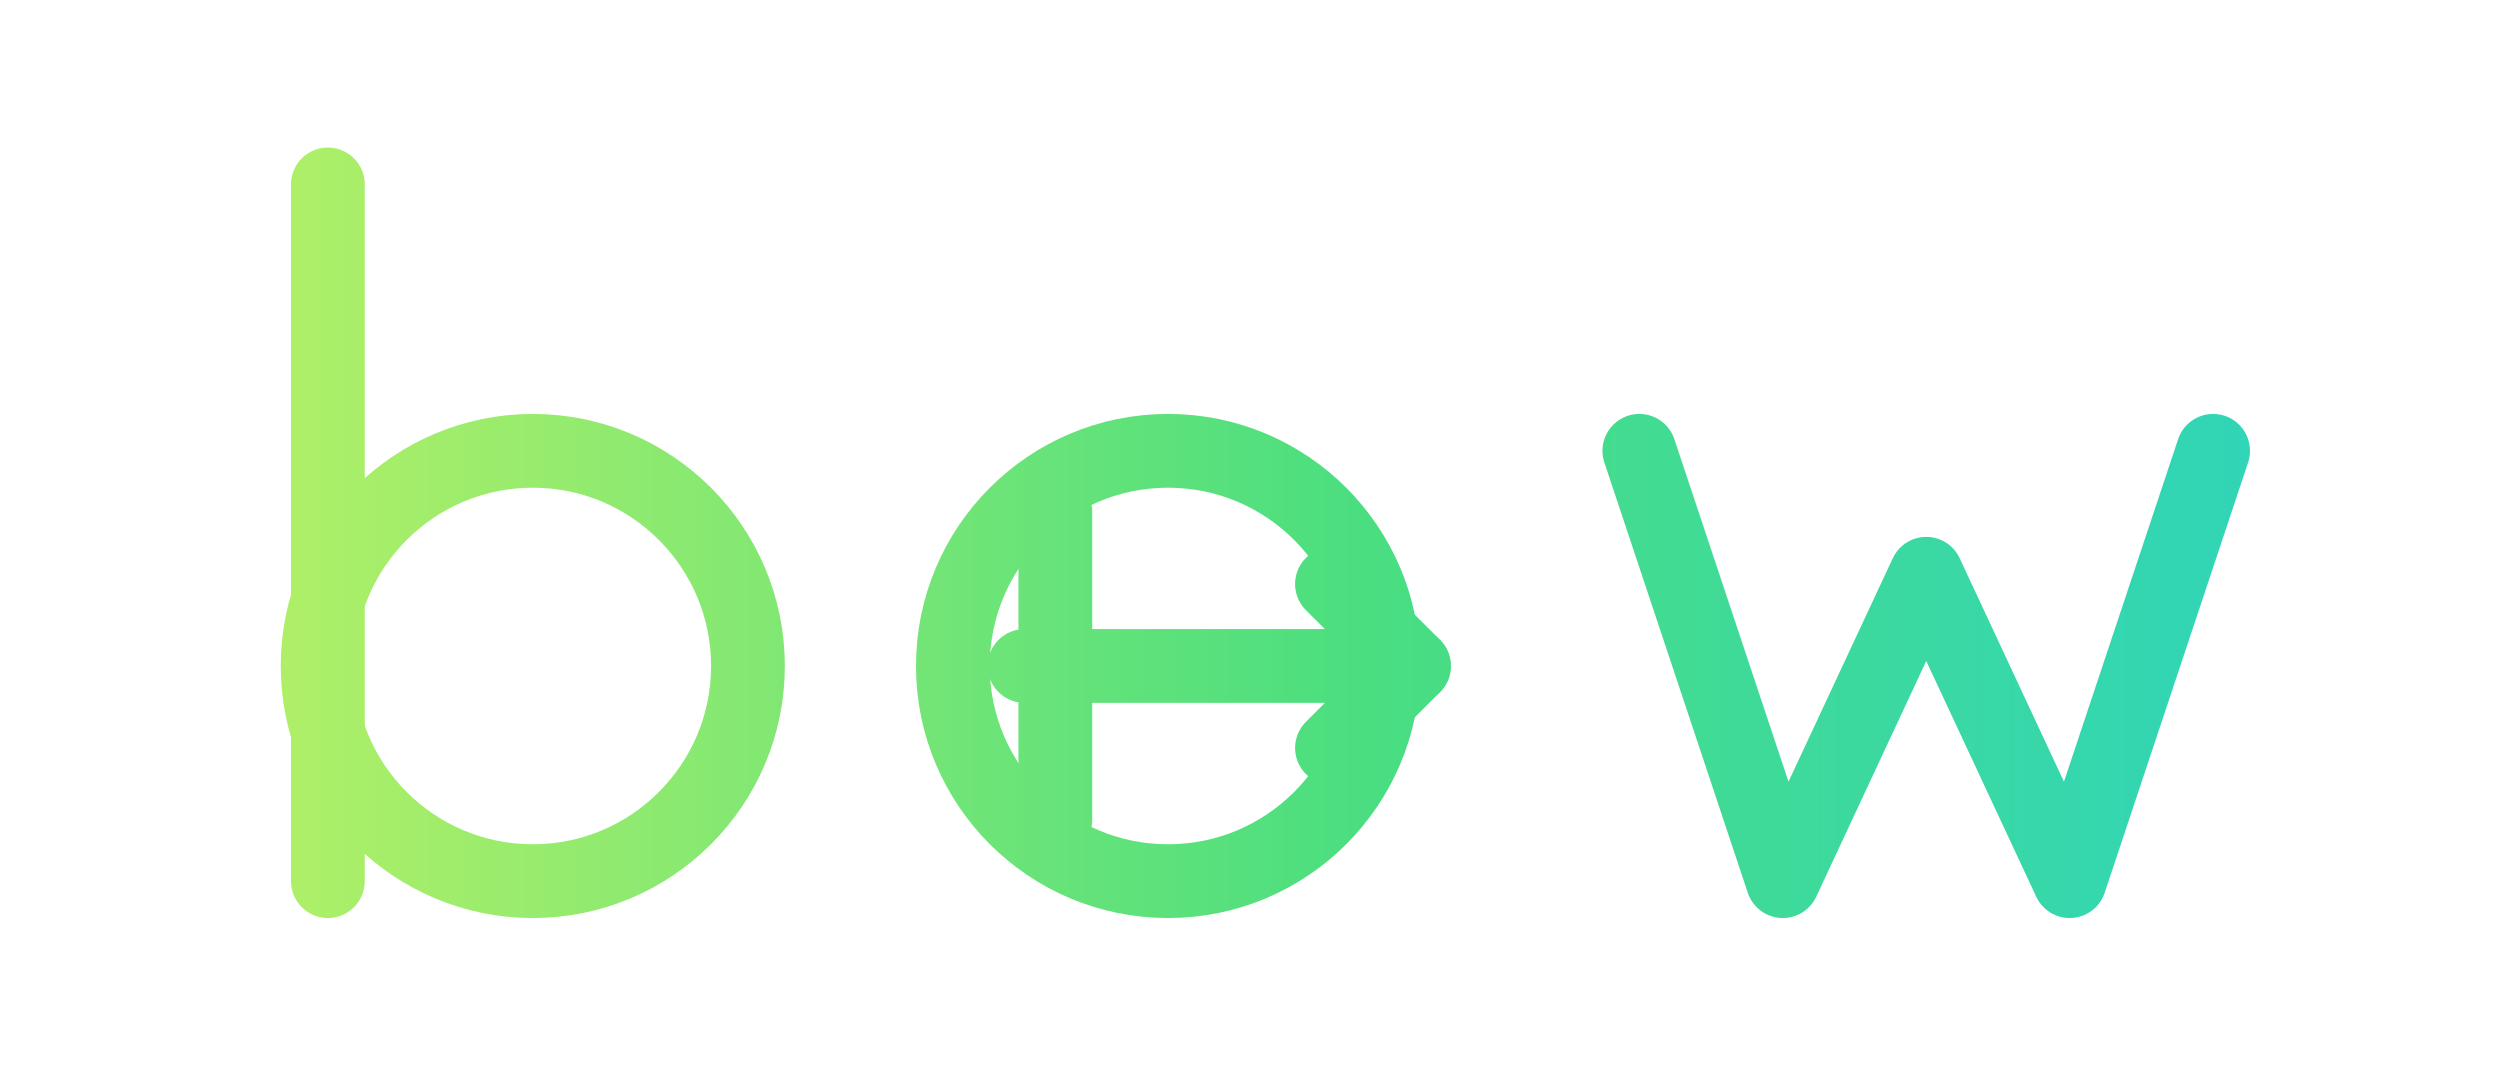
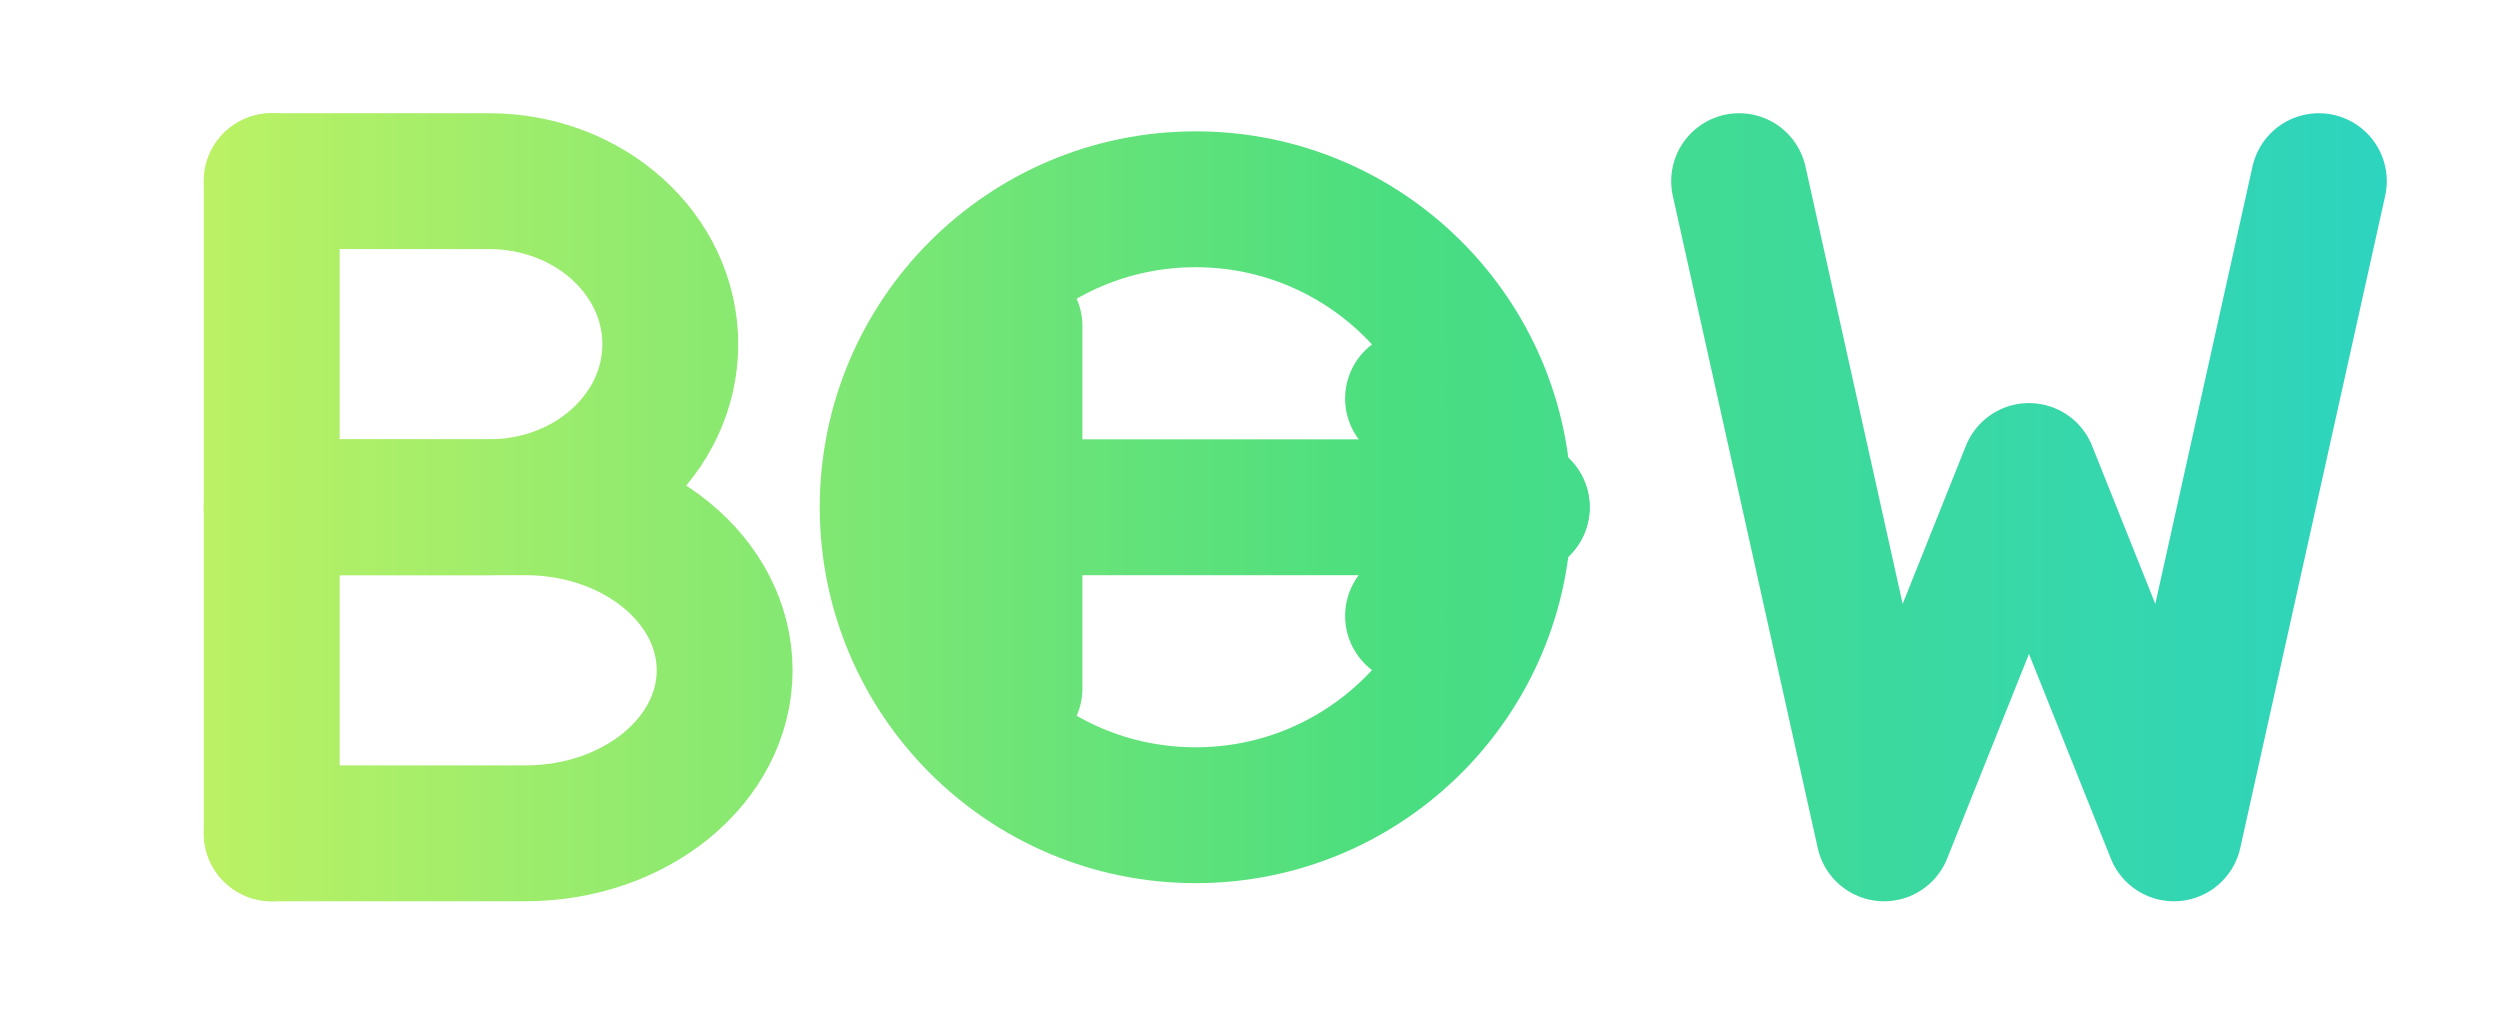
- <svg xmlns="http://www.w3.org/2000/svg" viewBox="0 0 122 52" width="122" height="52" fill="none" role="img" aria-label="bow">
+ <svg xmlns="http://www.w3.org/2000/svg" viewBox="0 0 138 56" width="138" height="56" fill="none" role="img" aria-label="BOW">
  <defs>
-     <linearGradient id="wmg" x1="6" y1="26" x2="116" y2="26" gradientUnits="userSpaceOnUse">
+     <linearGradient id="wmg" x1="10" y1="28" x2="132" y2="28" gradientUnits="userSpaceOnUse">
      <stop offset="0" stop-color="#bef264" />
      <stop offset=".55" stop-color="#4ade80" />
      <stop offset="1" stop-color="#2dd4bf" />
    </linearGradient>
  </defs>
-   <g stroke="url(#wmg)" stroke-width="3.6" stroke-linecap="round" stroke-linejoin="round">
-     <path d="M16 9 V43" />
-     <circle cx="26" cy="32.5" r="10.5" />
-     <circle cx="57" cy="32.5" r="10.5" />
-     <path d="M51.5 25 V40" />
-     <path d="M50 32.5 H 69" />
-     <path d="M65 28.5 L69 32.5 L65 36.5" />
-     <path d="M80 22 L87 43 L94 28 L101 43 L108 22" />
+   <g stroke="url(#wmg)" stroke-width="7.5" stroke-linecap="round" stroke-linejoin="round">
+     <path d="M15 10 V46" />
+     <path d="M15 10 H27 a10 9 0 0 1 0 18 H15" />
+     <path d="M15 28 H29 a11 9 0 0 1 0 18 H15" />
+     <circle cx="66" cy="28" r="17" />
+     <path d="M56 18 V38" />
+     <path d="M54 28 H84" />
+     <path d="M78 22 L84 28 L78 34" />
+     <path d="M96 10 L104 46 L112 26 L120 46 L128 10" />
  </g>
</svg>
